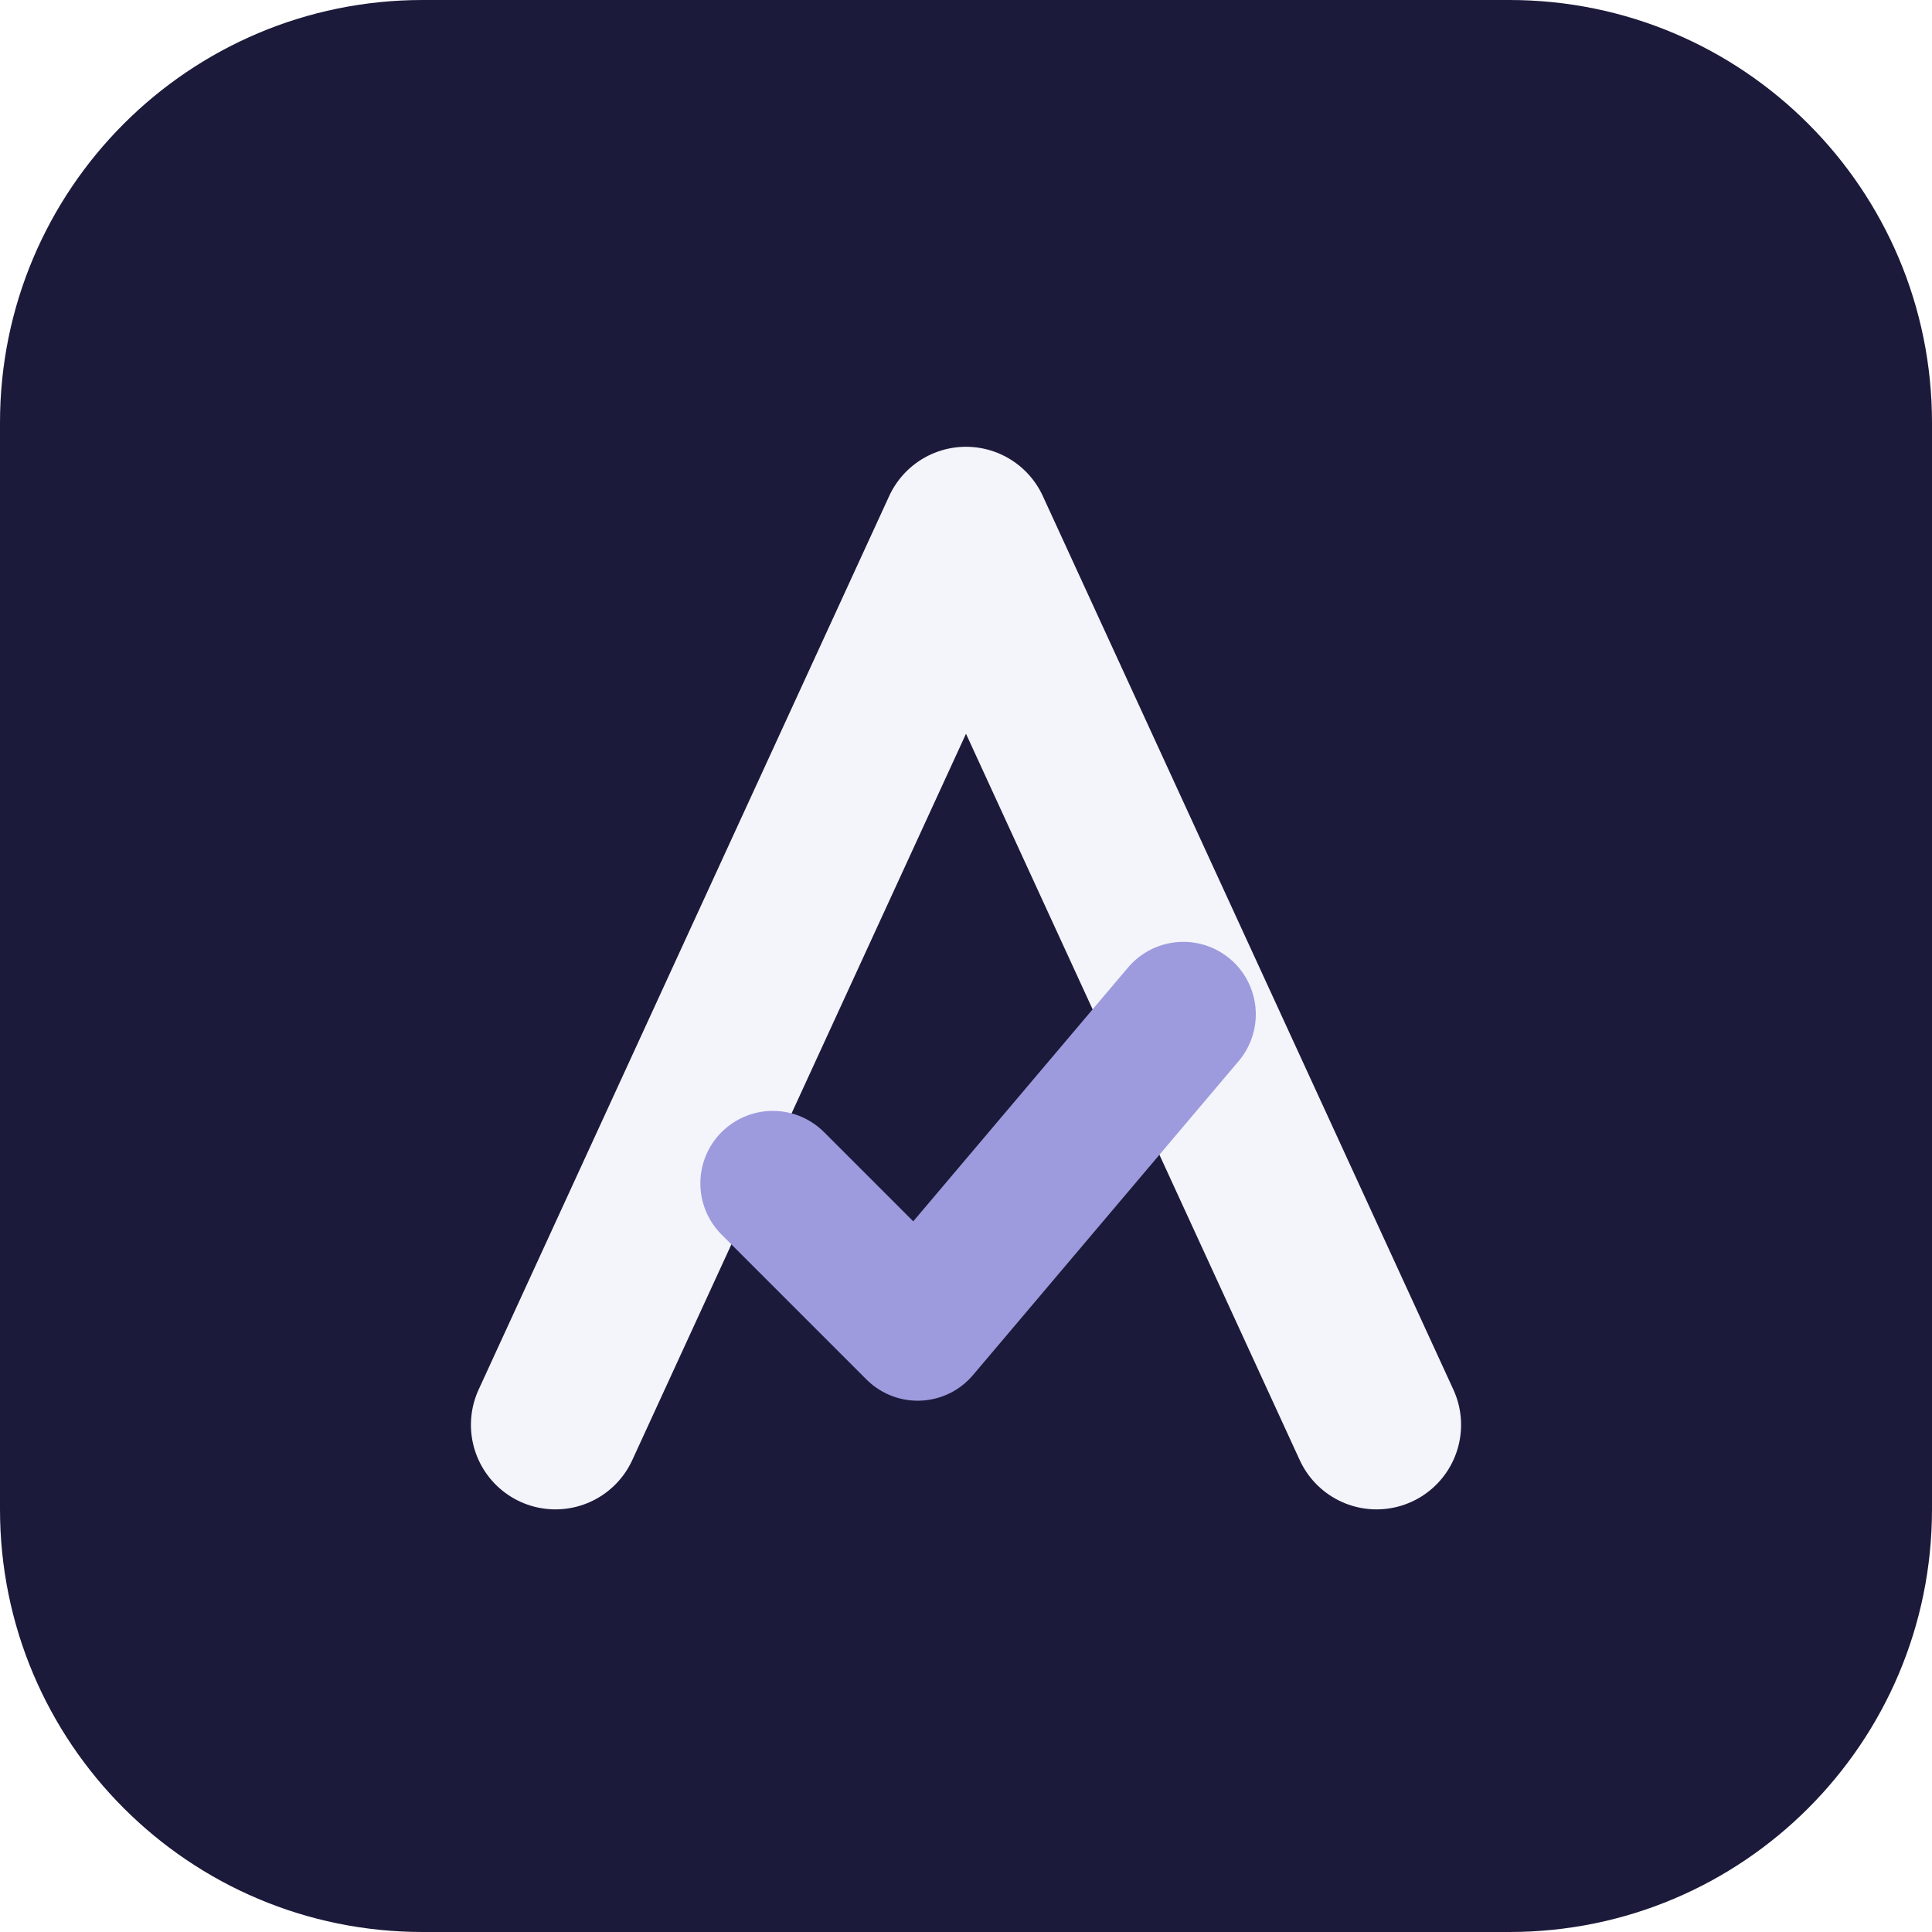
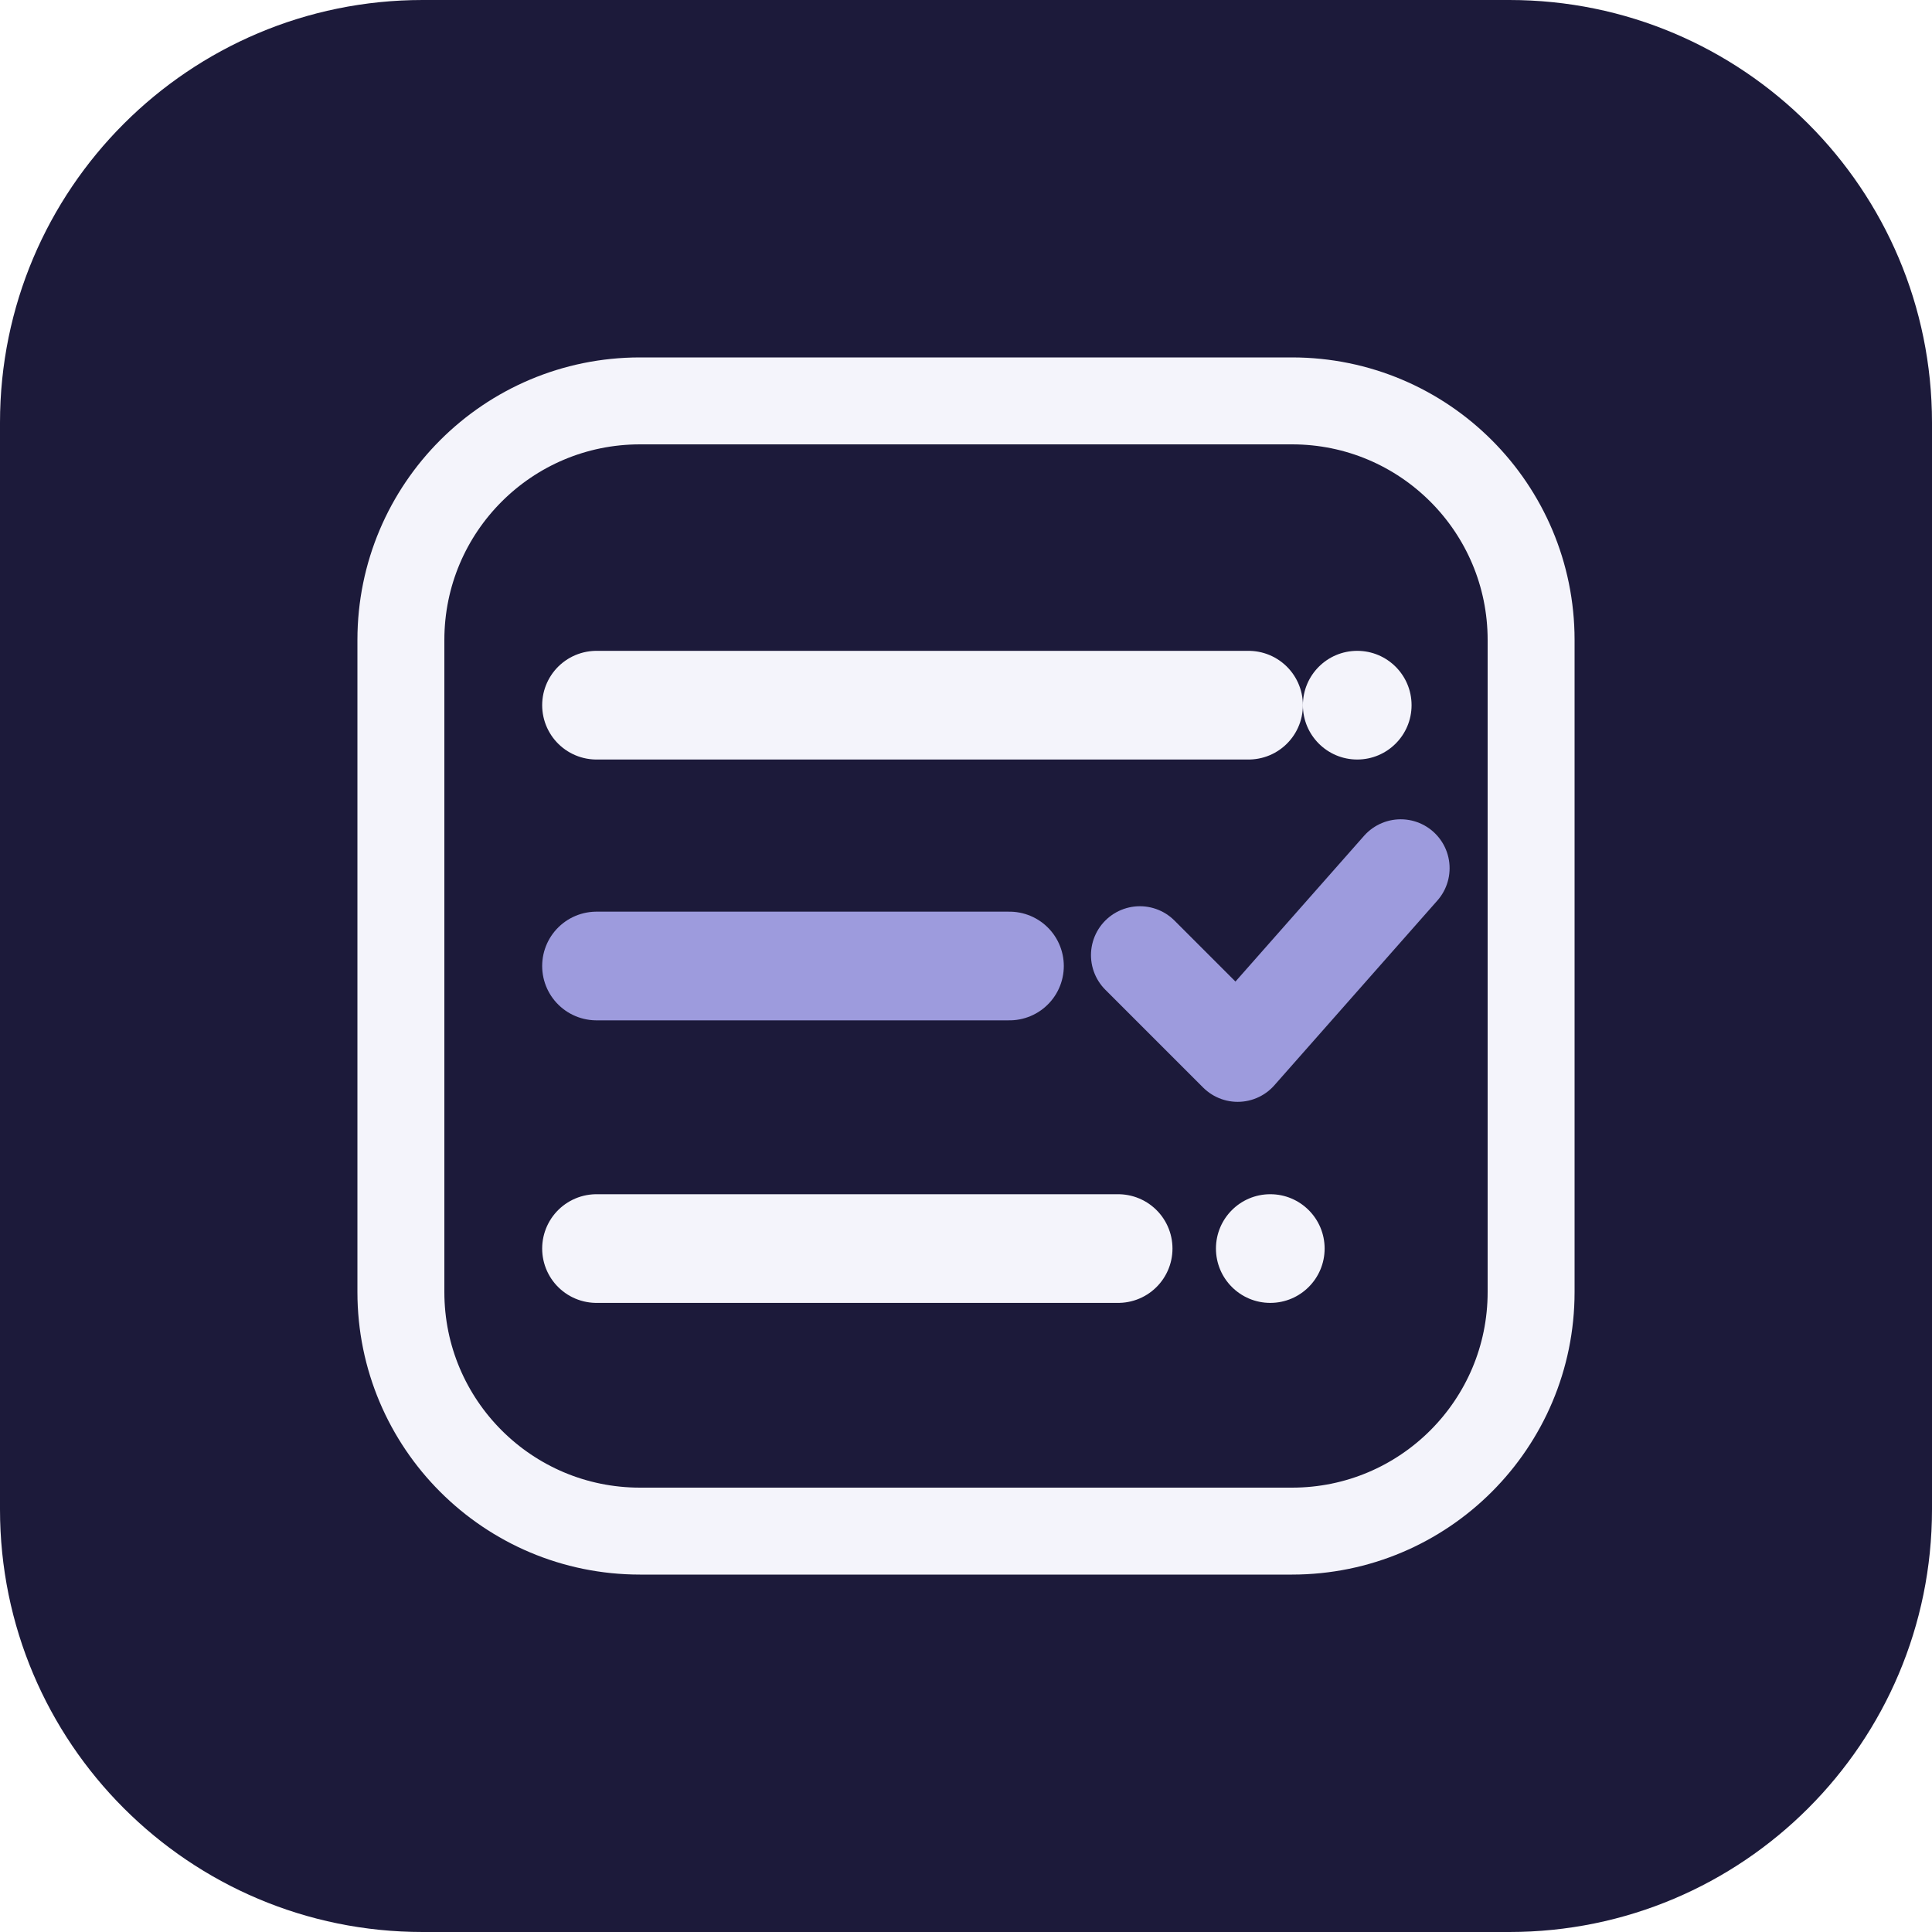
<svg xmlns="http://www.w3.org/2000/svg" viewBox="0 0 64 64">
  <rect width="64" height="64" rx="14" fill="#1c1a3a" />
-   <g transform="translate(32 32) scale(.8) translate(-32 -32)">
-     <path d="M15 51 L32 14 L49 51" fill="none" stroke="#f4f4fb" stroke-width="7" stroke-linecap="round" stroke-linejoin="round" />
-     <path d="M24 41 L30 47 L41 34" fill="none" stroke="#9d9bdd" stroke-width="6" stroke-linecap="round" stroke-linejoin="round" />
+   <g transform="translate(32 32) scale(.72) translate(-32 -32)">
+     <rect x="6" y="6" width="52" height="52" rx="11" fill="none" stroke="#f4f4fb" stroke-width="4" />
+     <path d="M15 20H45" fill="none" stroke="#f4f4fb" stroke-width="5" stroke-linecap="round" />
+     <circle cx="50" cy="20" r="2.5" fill="#f4f4fb" />
+     <path d="M15 32H34" fill="none" stroke="#9d9bdd" stroke-width="5" stroke-linecap="round" />
+     <path d="M40 31.5L44.5 36L52 27.5" fill="none" stroke="#9d9bdd" stroke-width="4.5" stroke-linecap="round" stroke-linejoin="round" />
+     <path d="M15 45H39" fill="none" stroke="#f4f4fb" stroke-width="5" stroke-linecap="round" />
+     <circle cx="46" cy="45" r="2.5" fill="#f4f4fb" />
  </g>
</svg>
